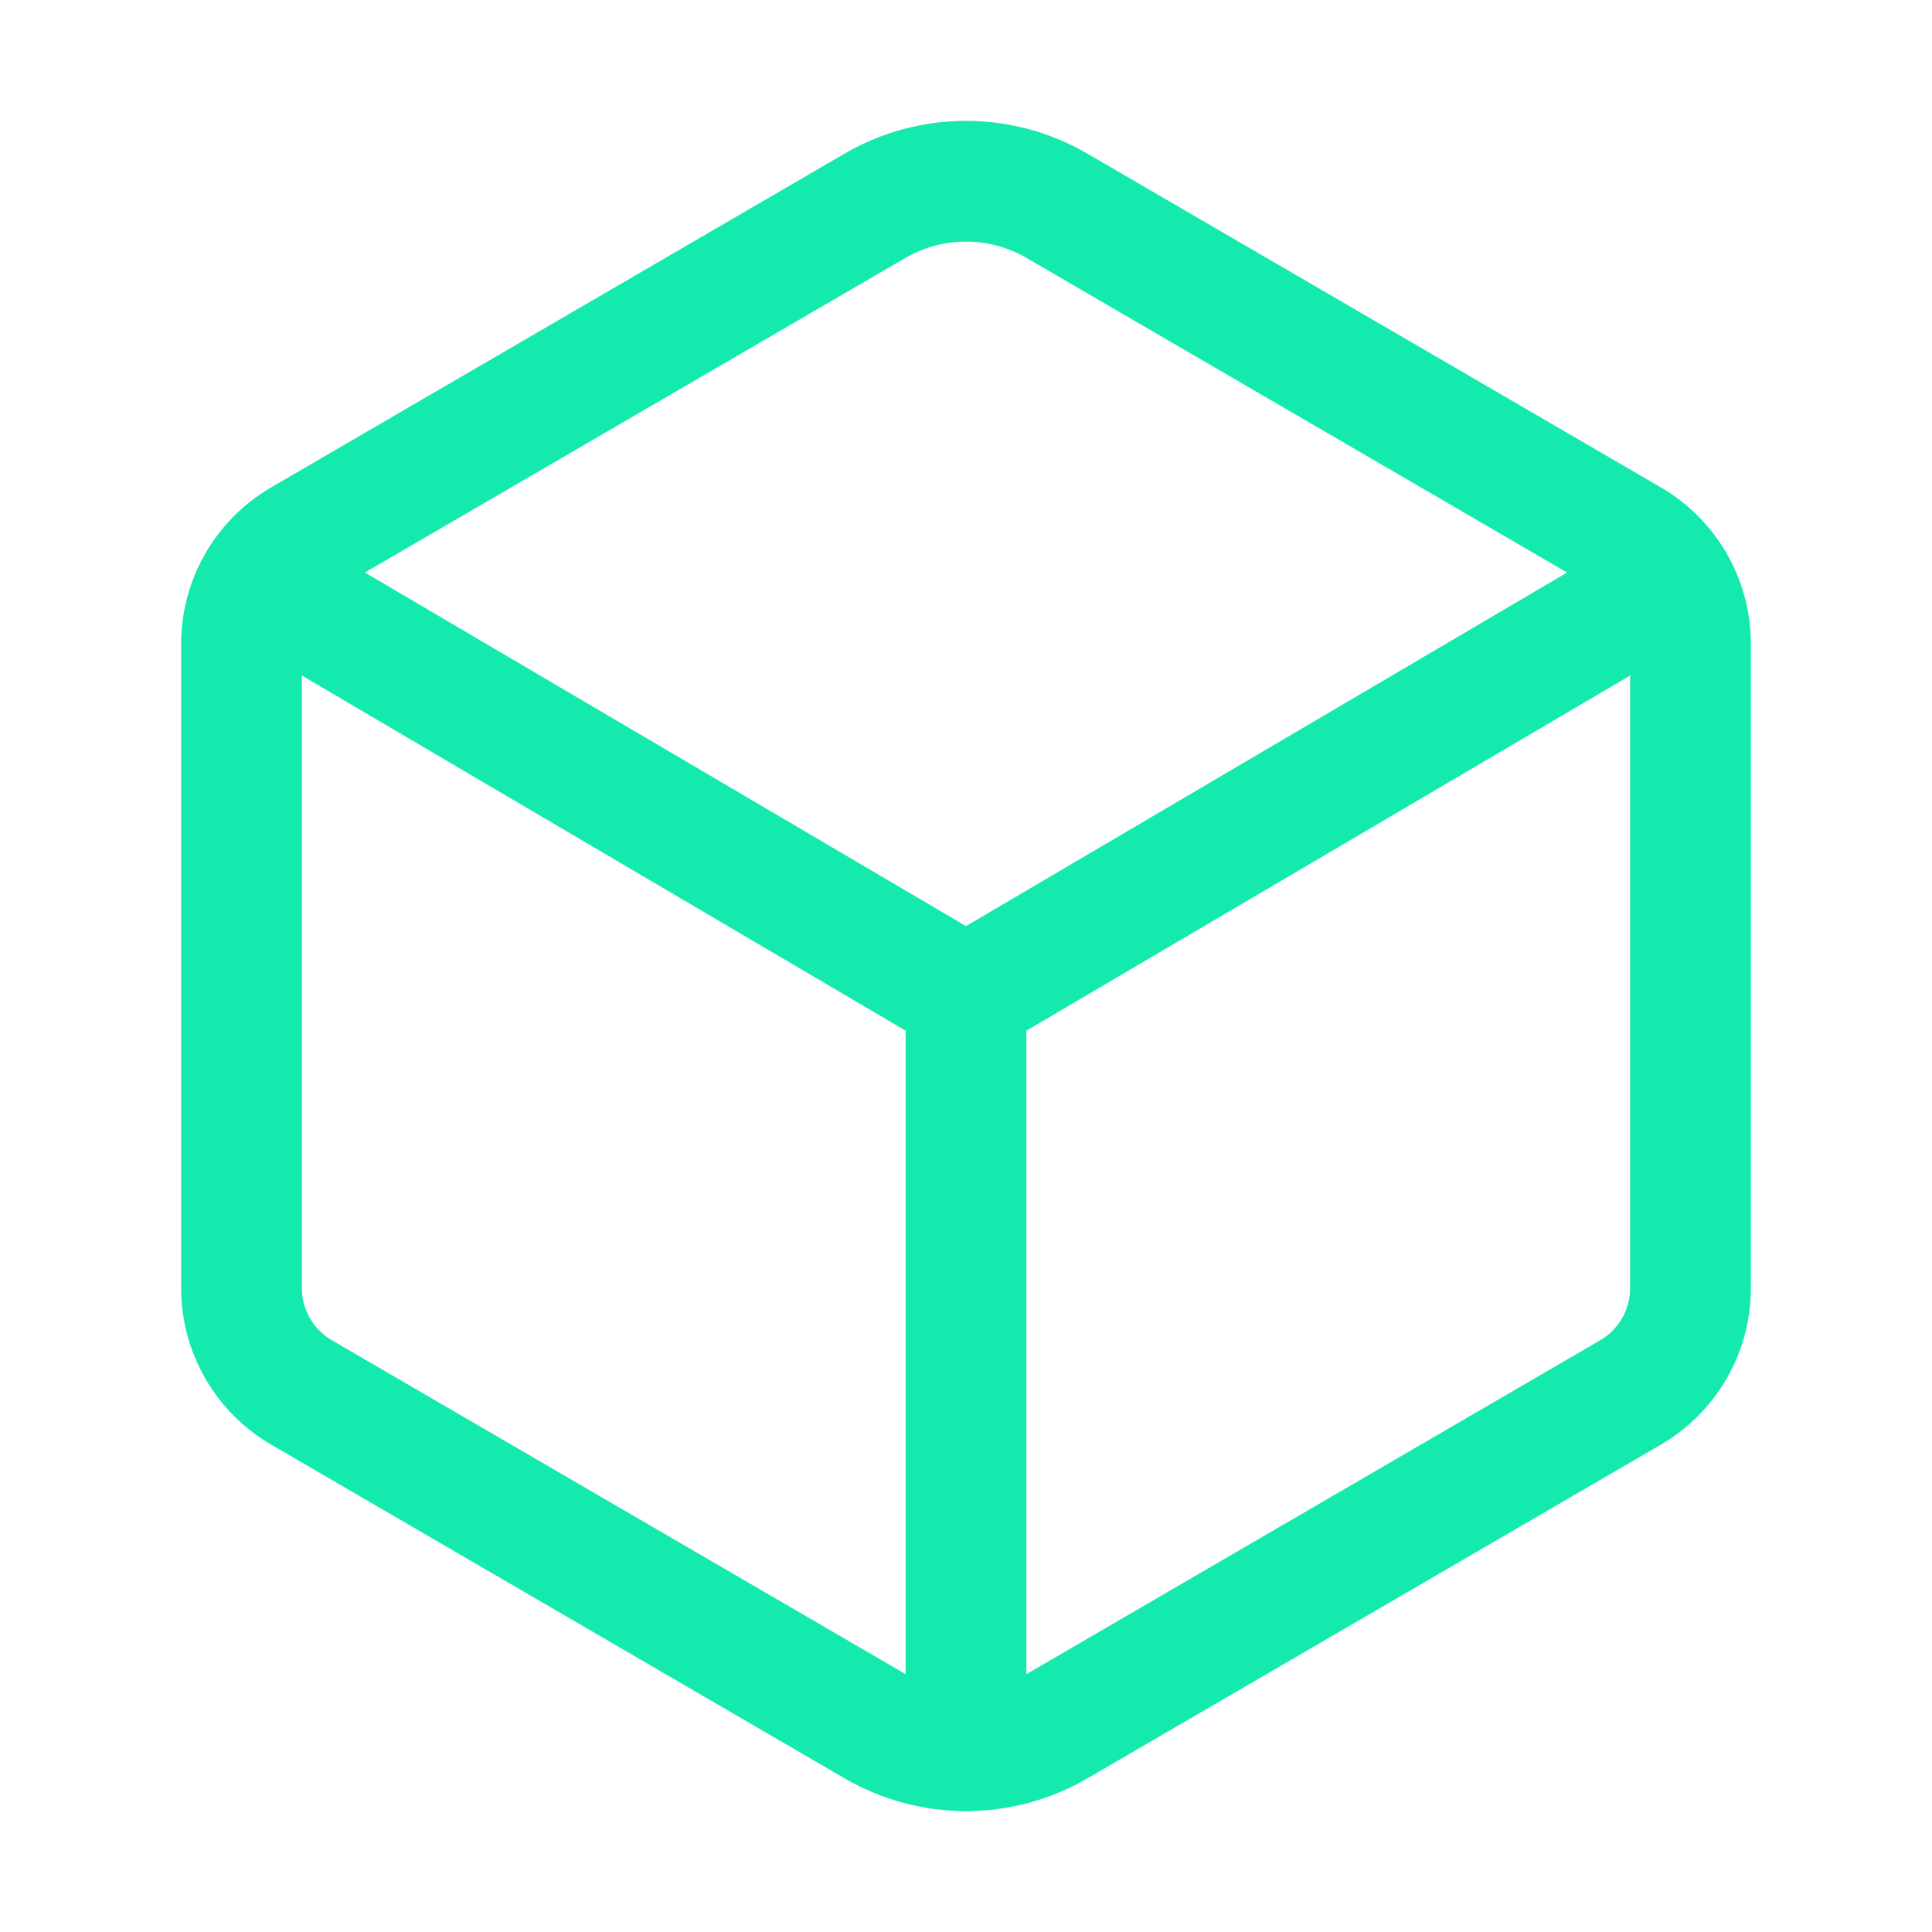
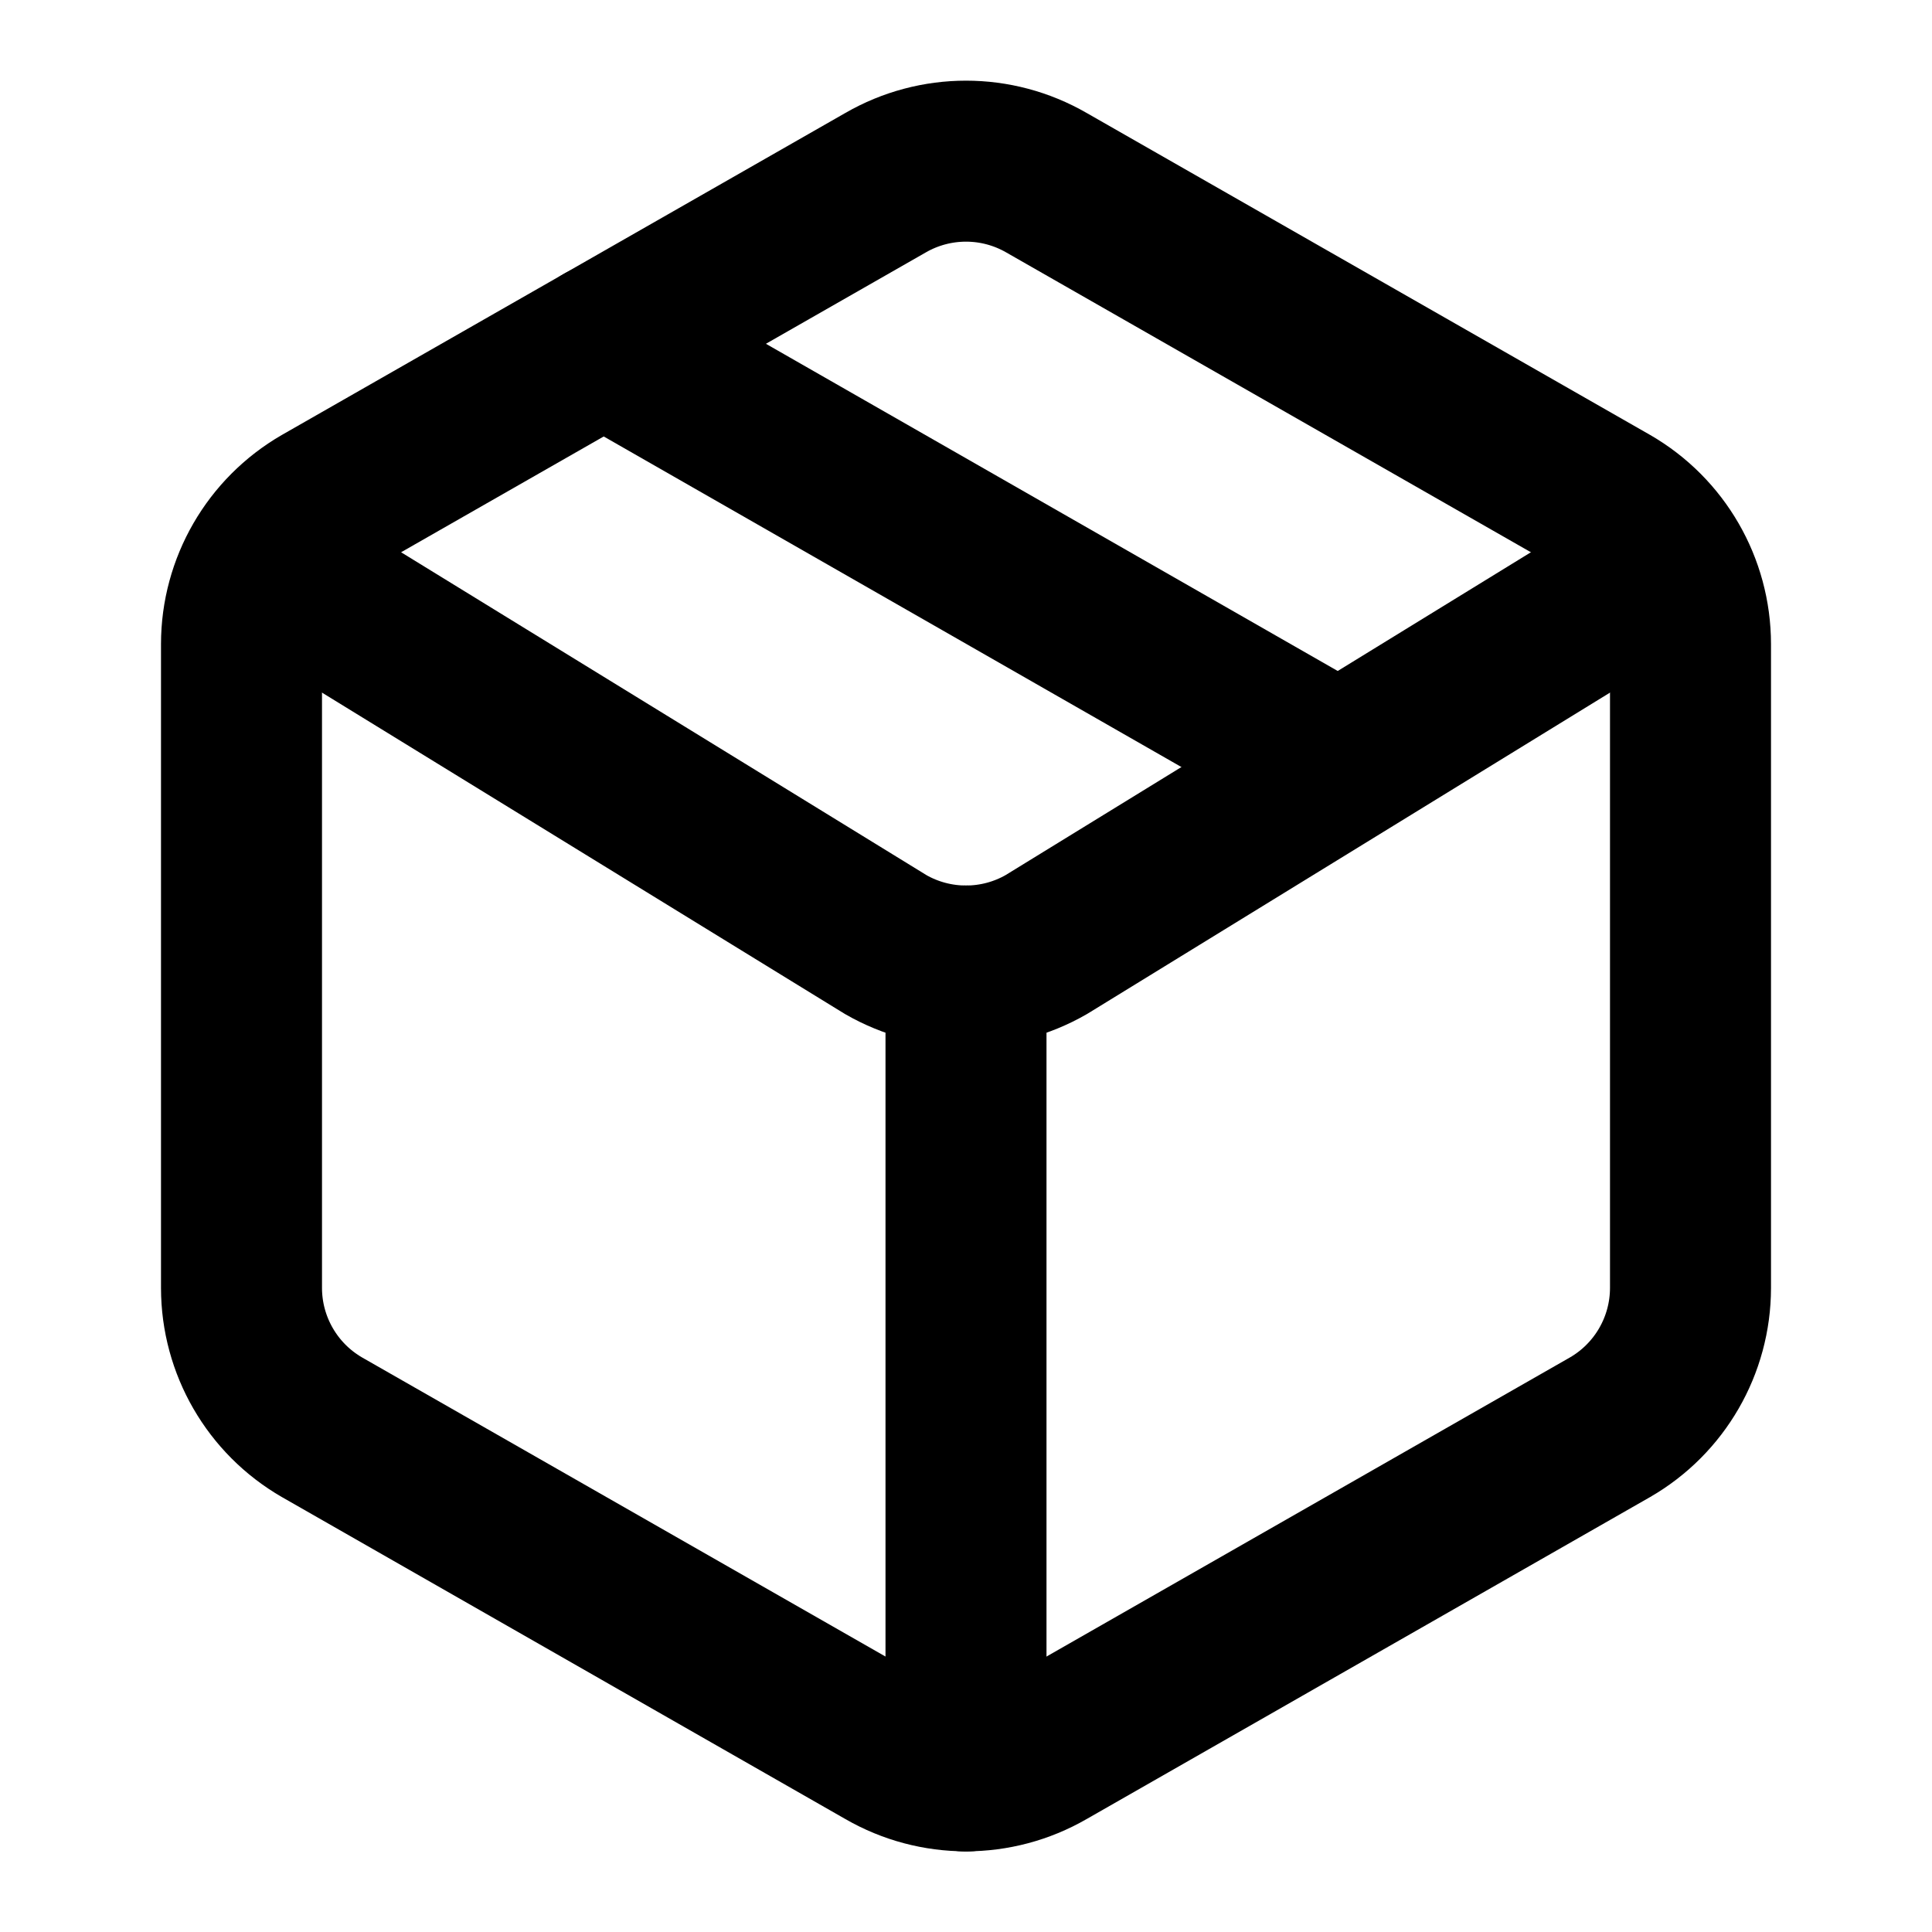
- <svg xmlns="http://www.w3.org/2000/svg" width="800px" height="800px" viewBox="0 0 512 512">
-   <path d="M448,341.37V170.61A32,32,0,0,0,432.11,143l-152-88.46a47.94,47.94,0,0,0-48.24,0L79.89,143A32,32,0,0,0,64,170.61V341.37A32,32,0,0,0,79.89,369l152,88.46a48,48,0,0,0,48.24,0l152-88.46A32,32,0,0,0,448,341.37Z" style="fill:none;stroke:#14EAAE;stroke-linecap:round;stroke-linejoin:round;stroke-width:32px" />
-   <polyline points="69 153.99 256 263.99 443 153.99" style="fill:none;stroke:#14EAAE;stroke-linecap:round;stroke-linejoin:round;stroke-width:32px" />
-   <line x1="256" y1="463.99" x2="256" y2="263.99" style="fill:none;stroke:#14EAAE;stroke-linecap:round;stroke-linejoin:round;stroke-width:32px" />
+ <svg xmlns="http://www.w3.org/2000/svg" width="24" height="24" viewBox="0 0 24 24" fill="none" stroke="currentColor" stroke-width="2" stroke-linecap="round" stroke-linejoin="round" class="w-8 h-8 text-green-900 transition-transform duration-300 group-hover:scale-110">
+   <path d="M11 21.73a2 2 0 0 0 2 0l7-4A2 2 0 0 0 21 16V8a2 2 0 0 0-1-1.73l-7-4a2 2 0 0 0-2 0l-7 4A2 2 0 0 0 3 8v8a2 2 0 0 0 1 1.73z">
+   </path>
+   <path d="M12 22V12" />
+   <path d="m3.3 7 7.703 4.734a2 2 0 0 0 1.994 0L20.7 7" />
+   <path d="m7.5 4.27 9 5.15" />
</svg>
